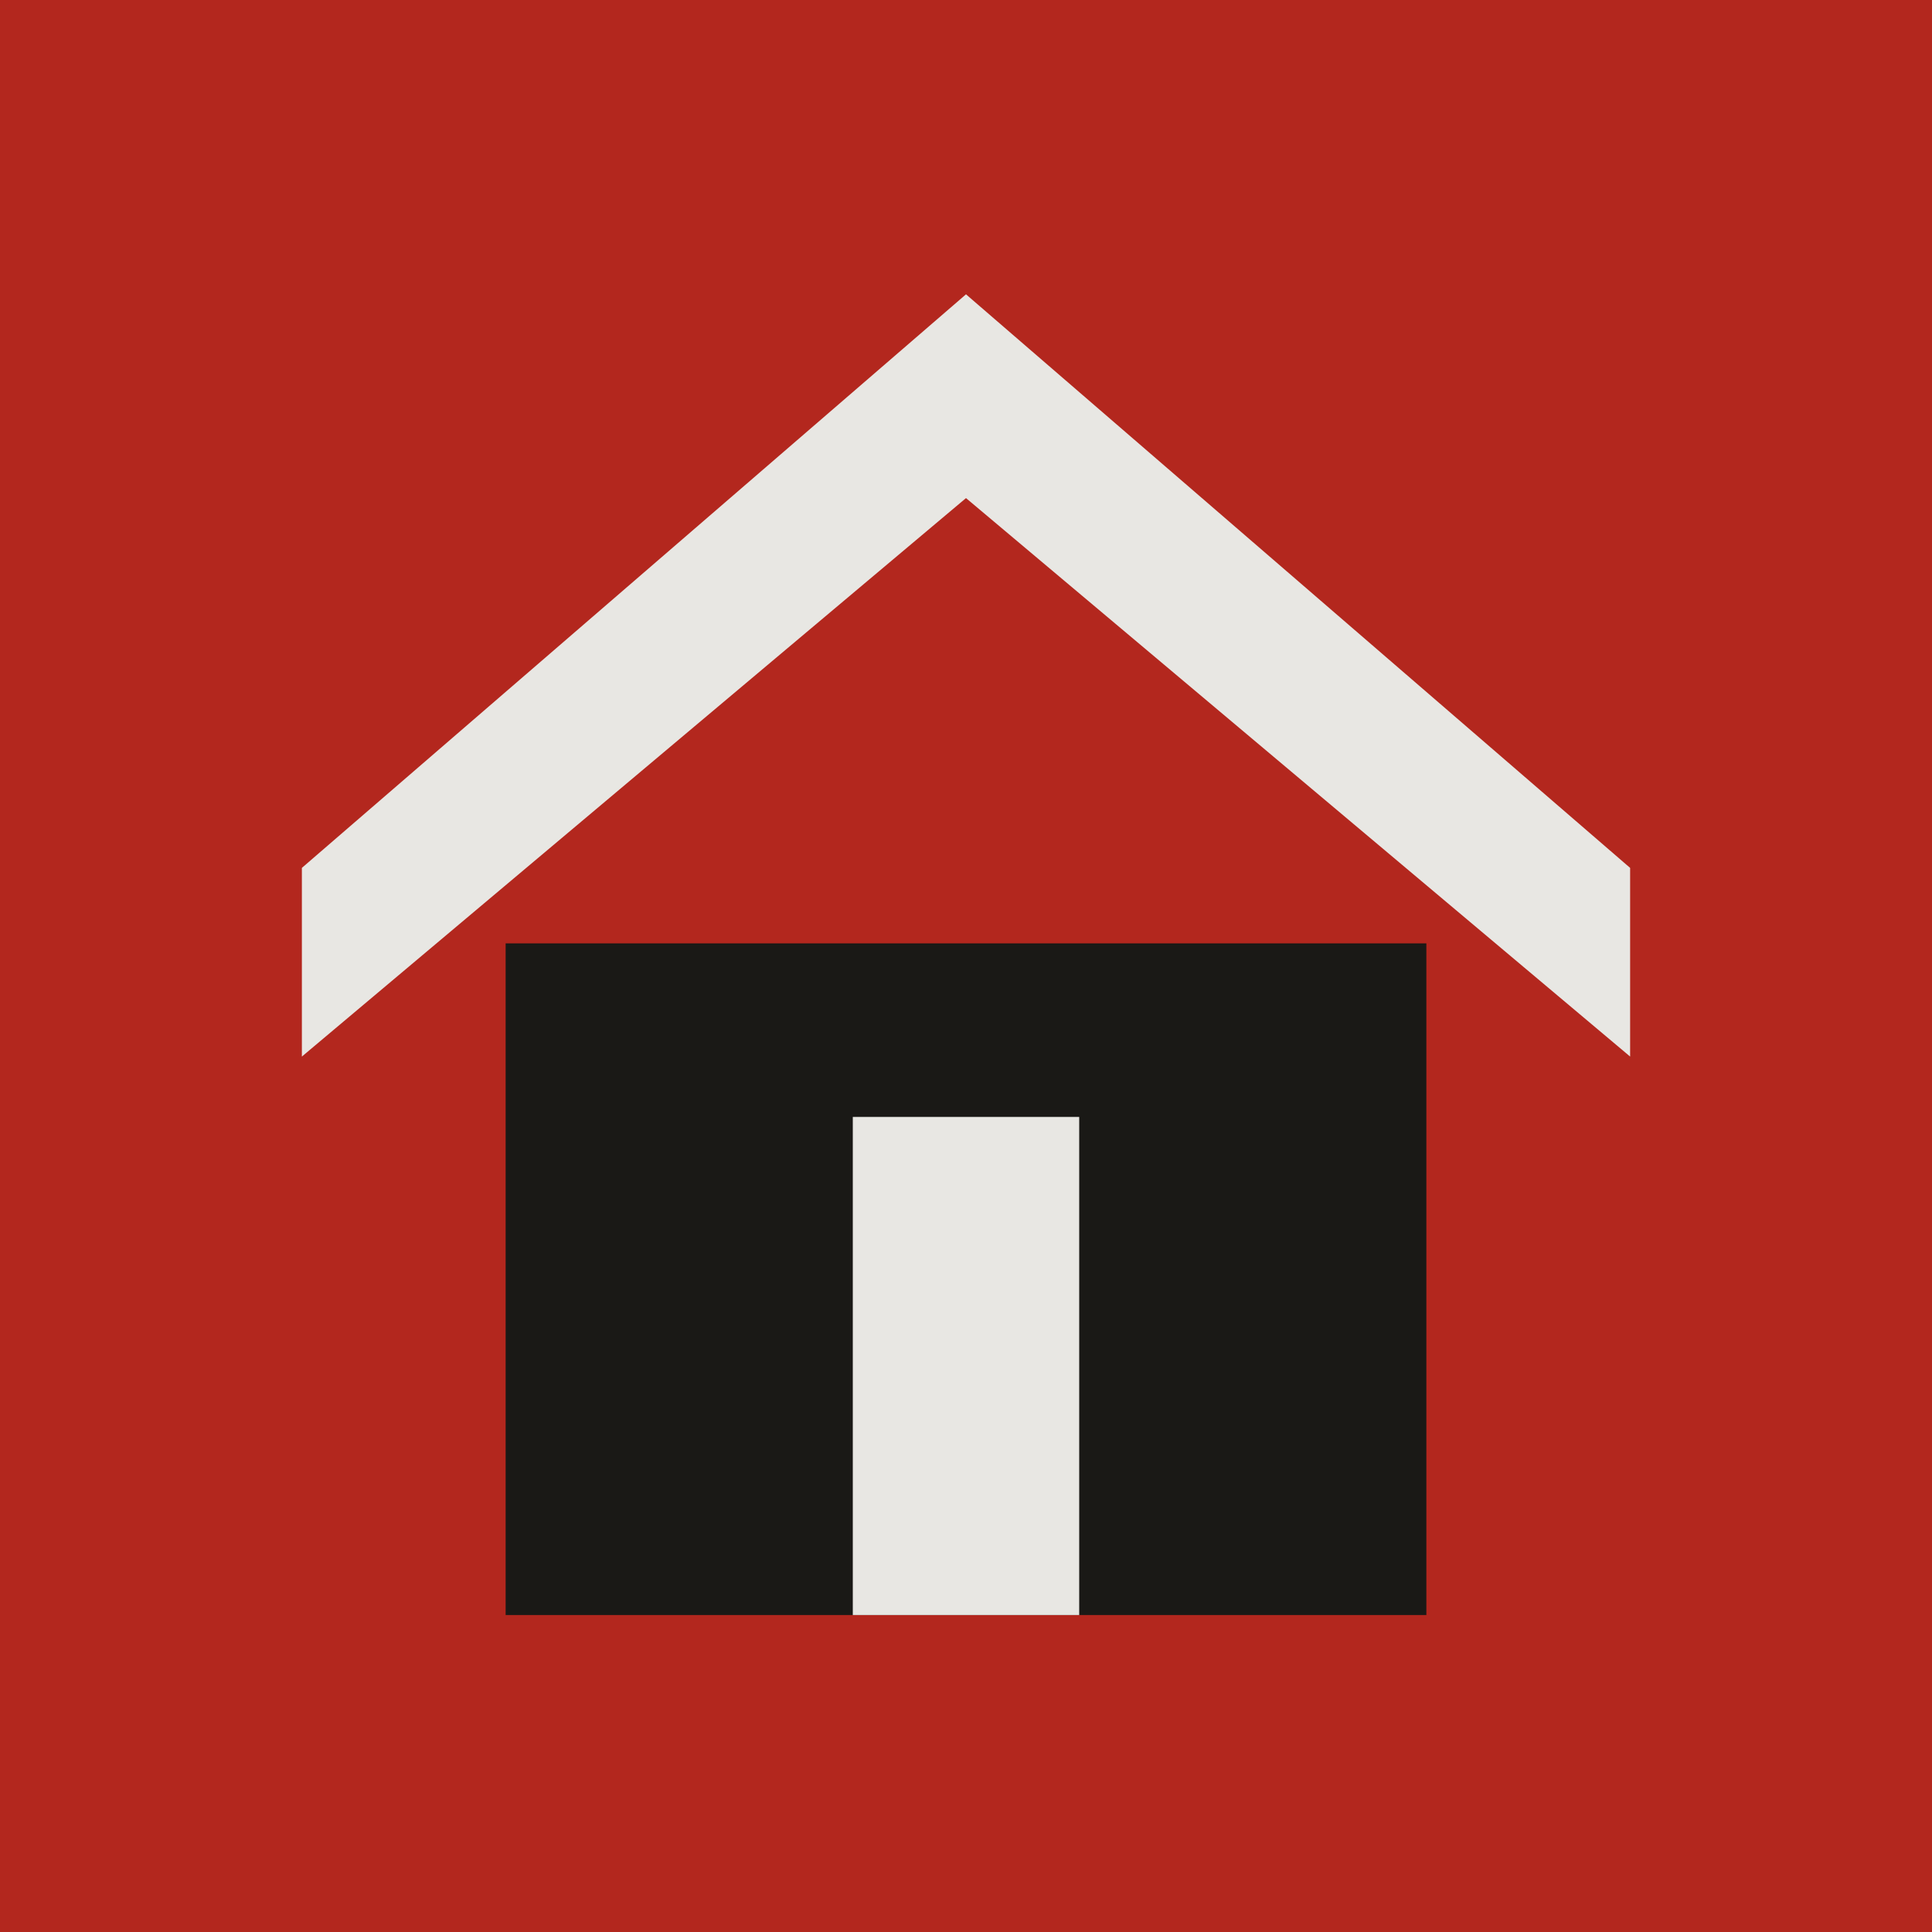
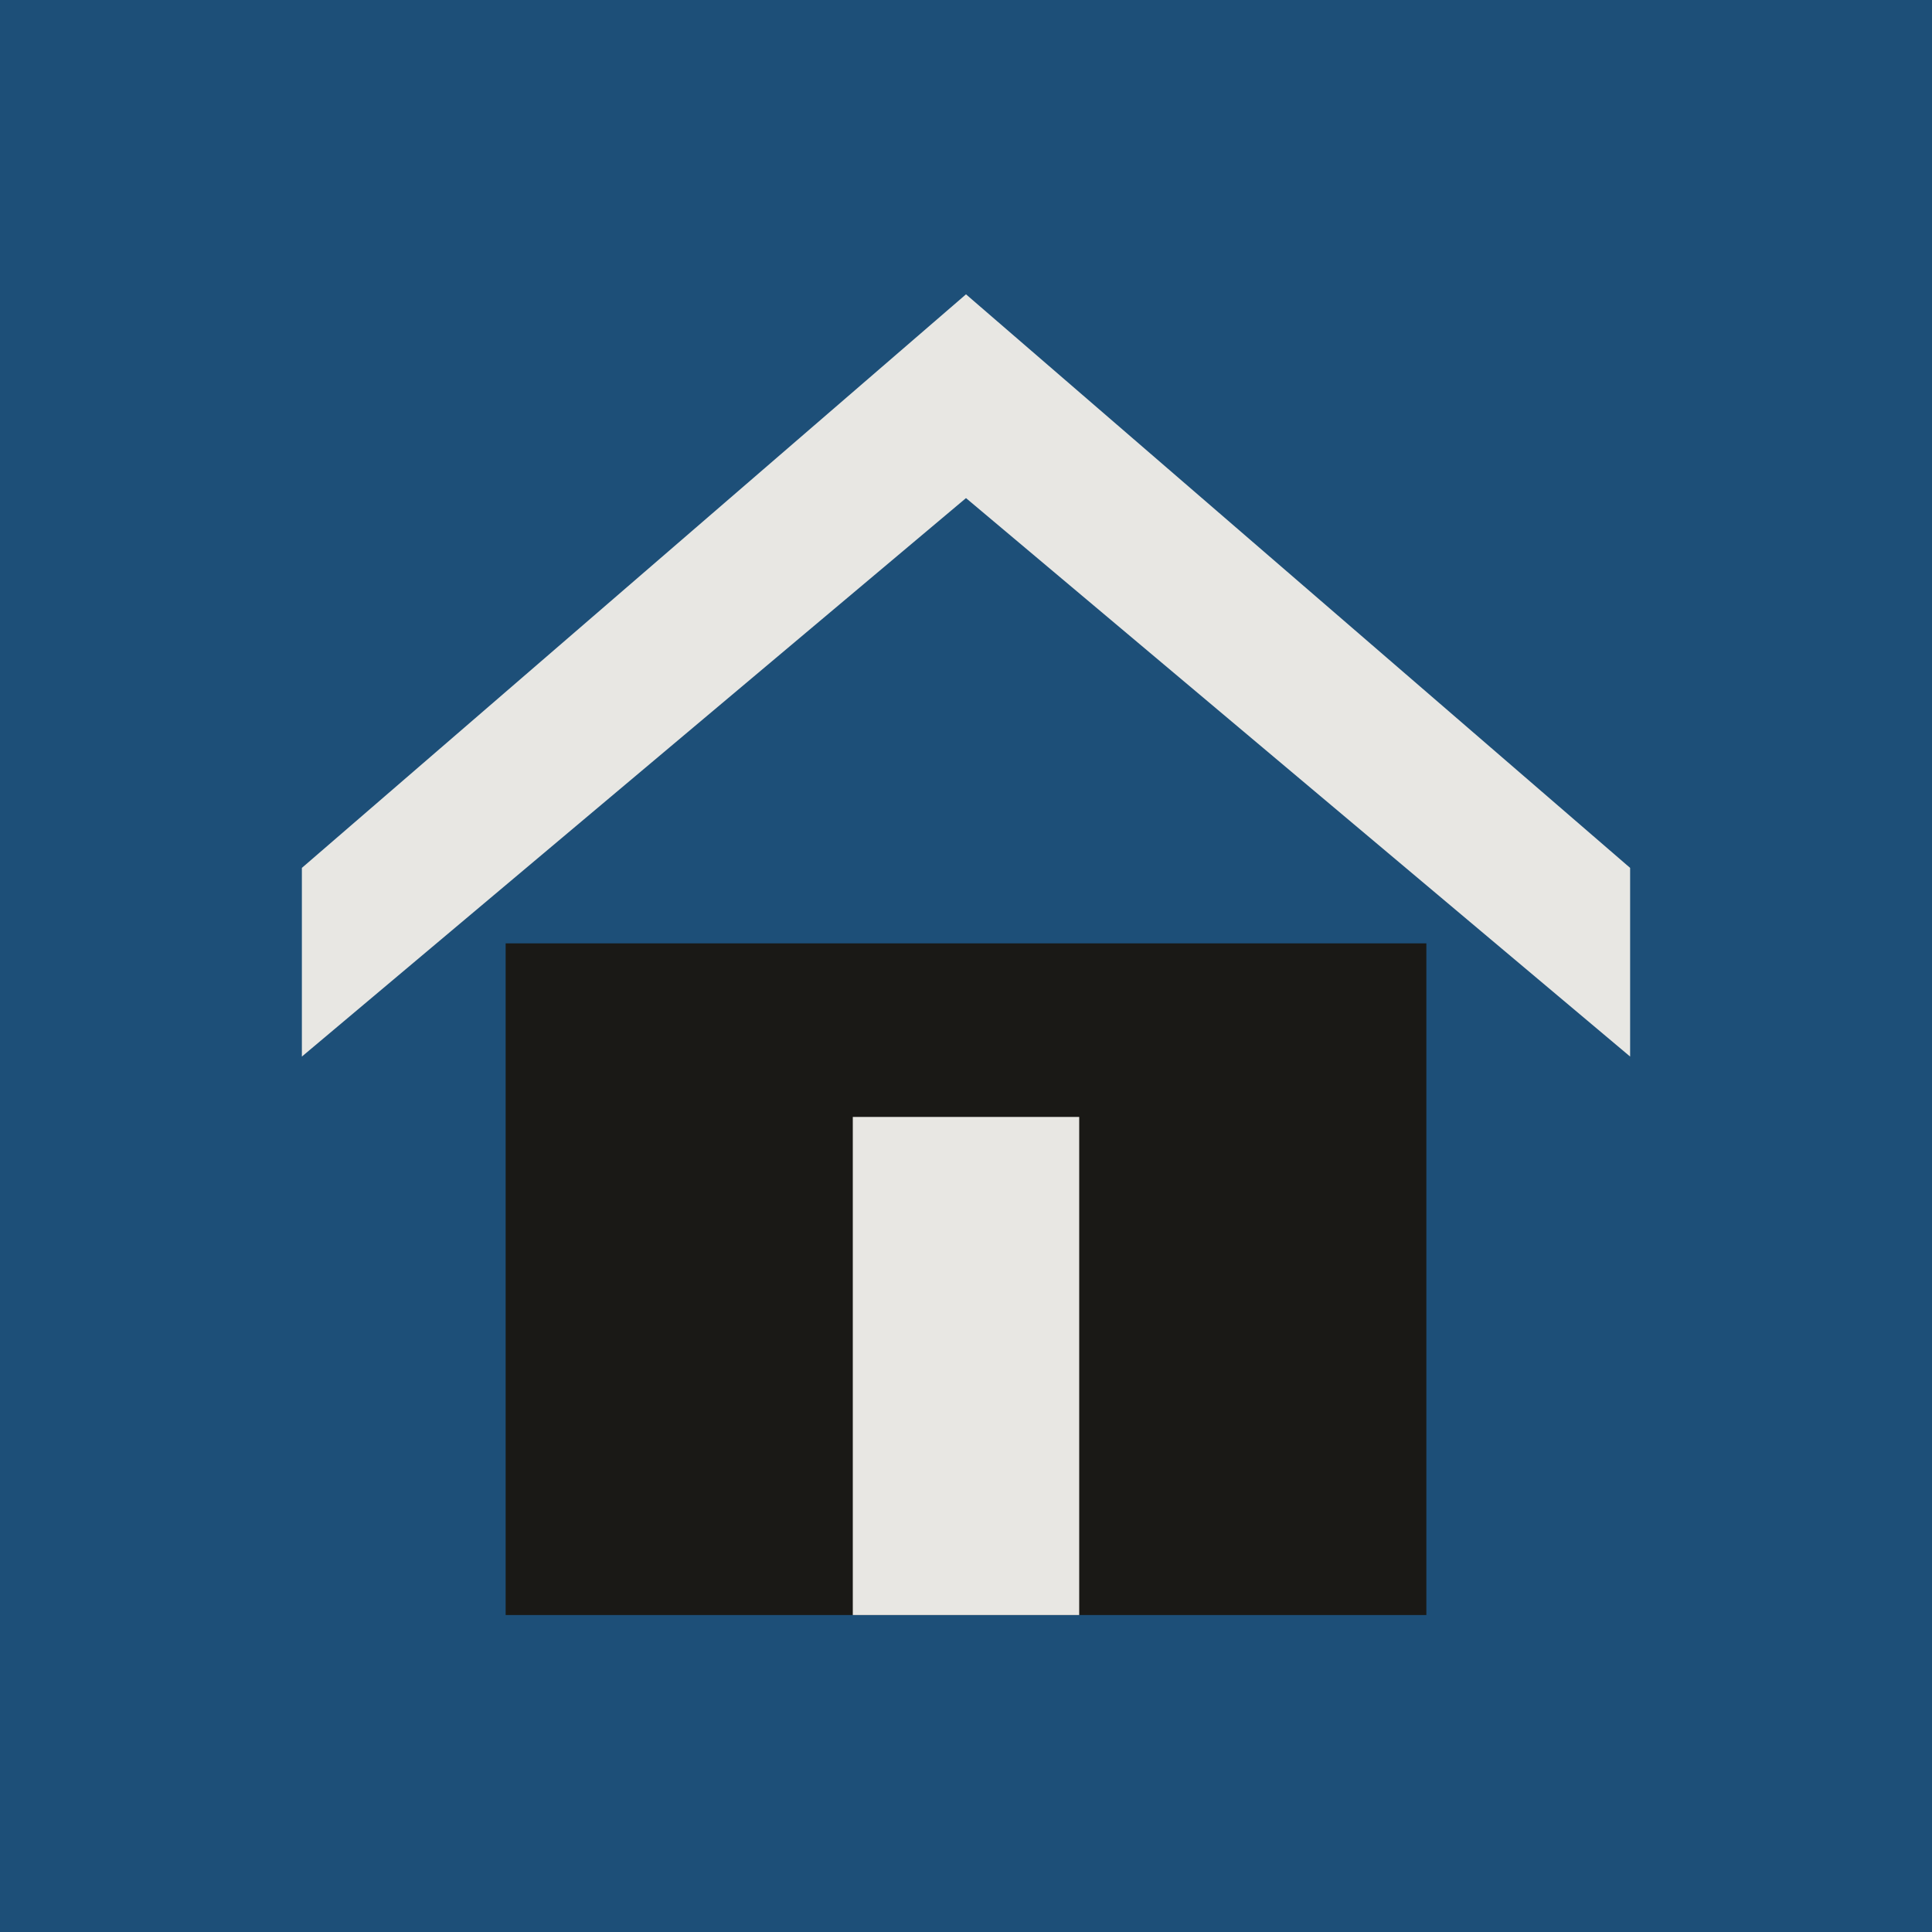
<svg xmlns="http://www.w3.org/2000/svg" viewBox="0 0 512 512">
-   <rect width="512" height="512" fill="#b3271e" />
+   <rect width="512" height="512" fill="#1d4f78" />
  <path d="M80 230 256 78l176 152v50L256 132 80 280Z" fill="#e8e7e3" />
  <path d="M134 250h244v178H134Z" fill="#1a1916" />
  <path d="M226 296h60v132h-60Z" fill="#e8e7e3" />
</svg>
